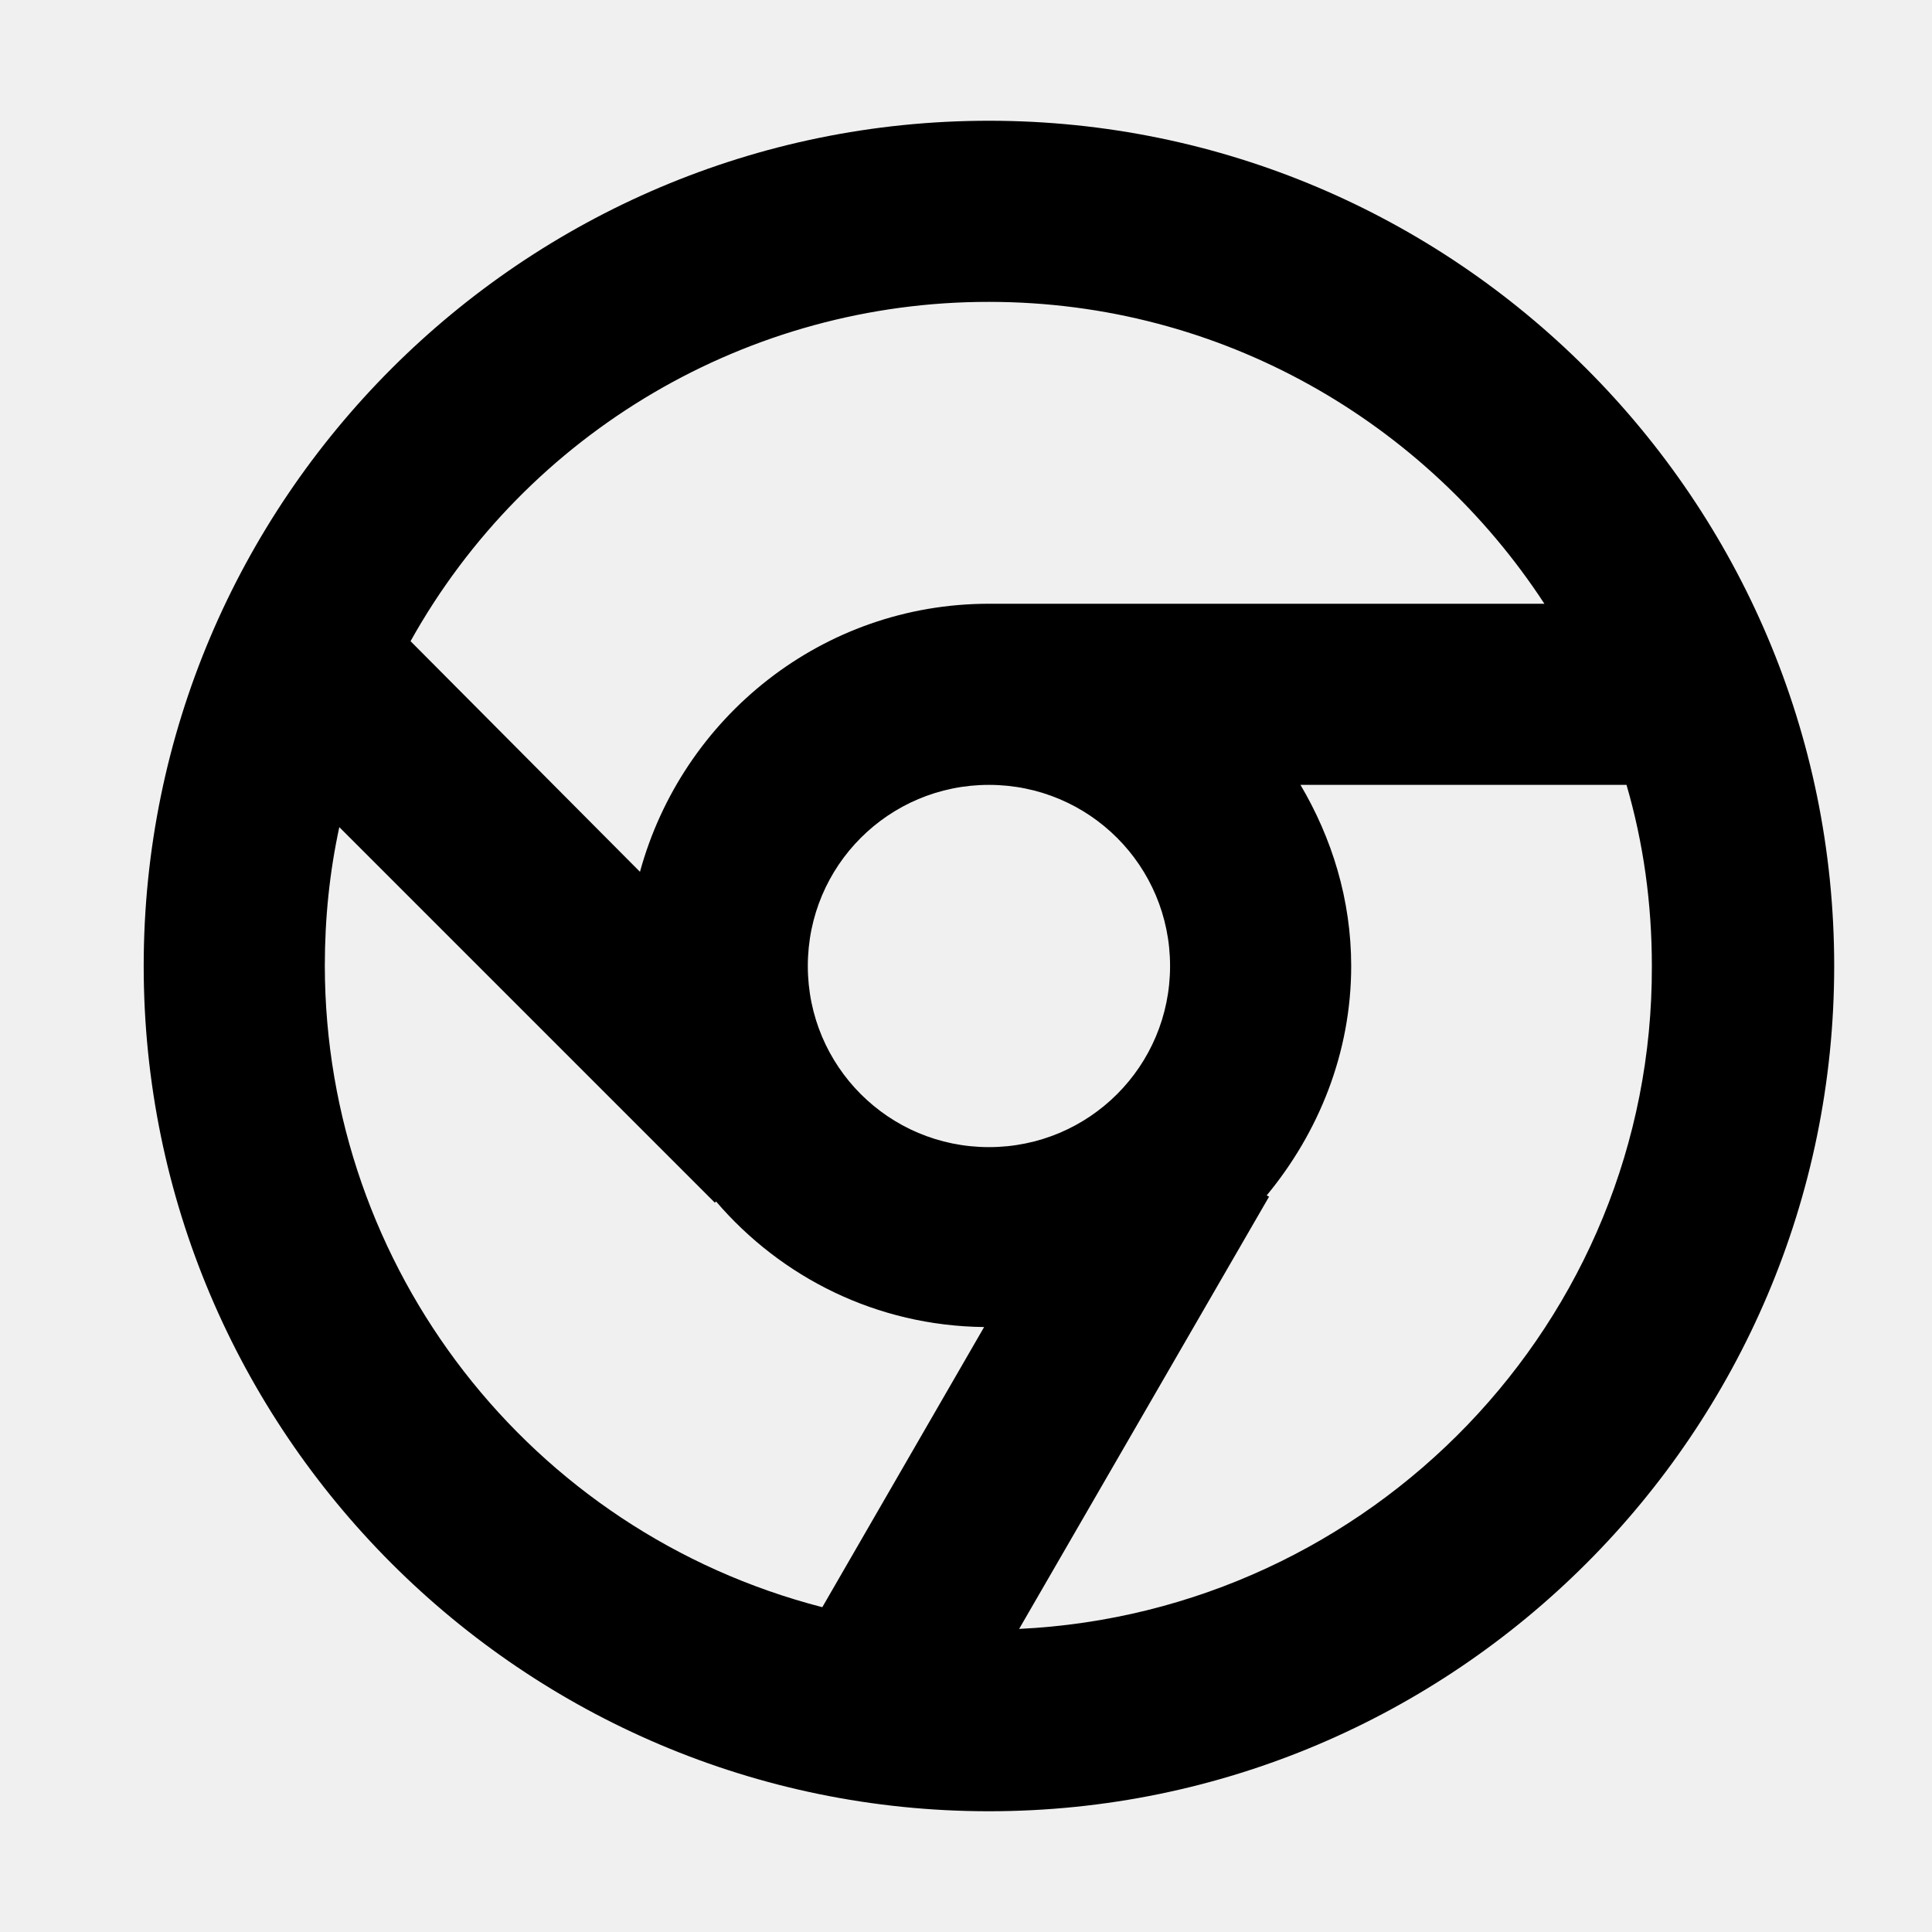
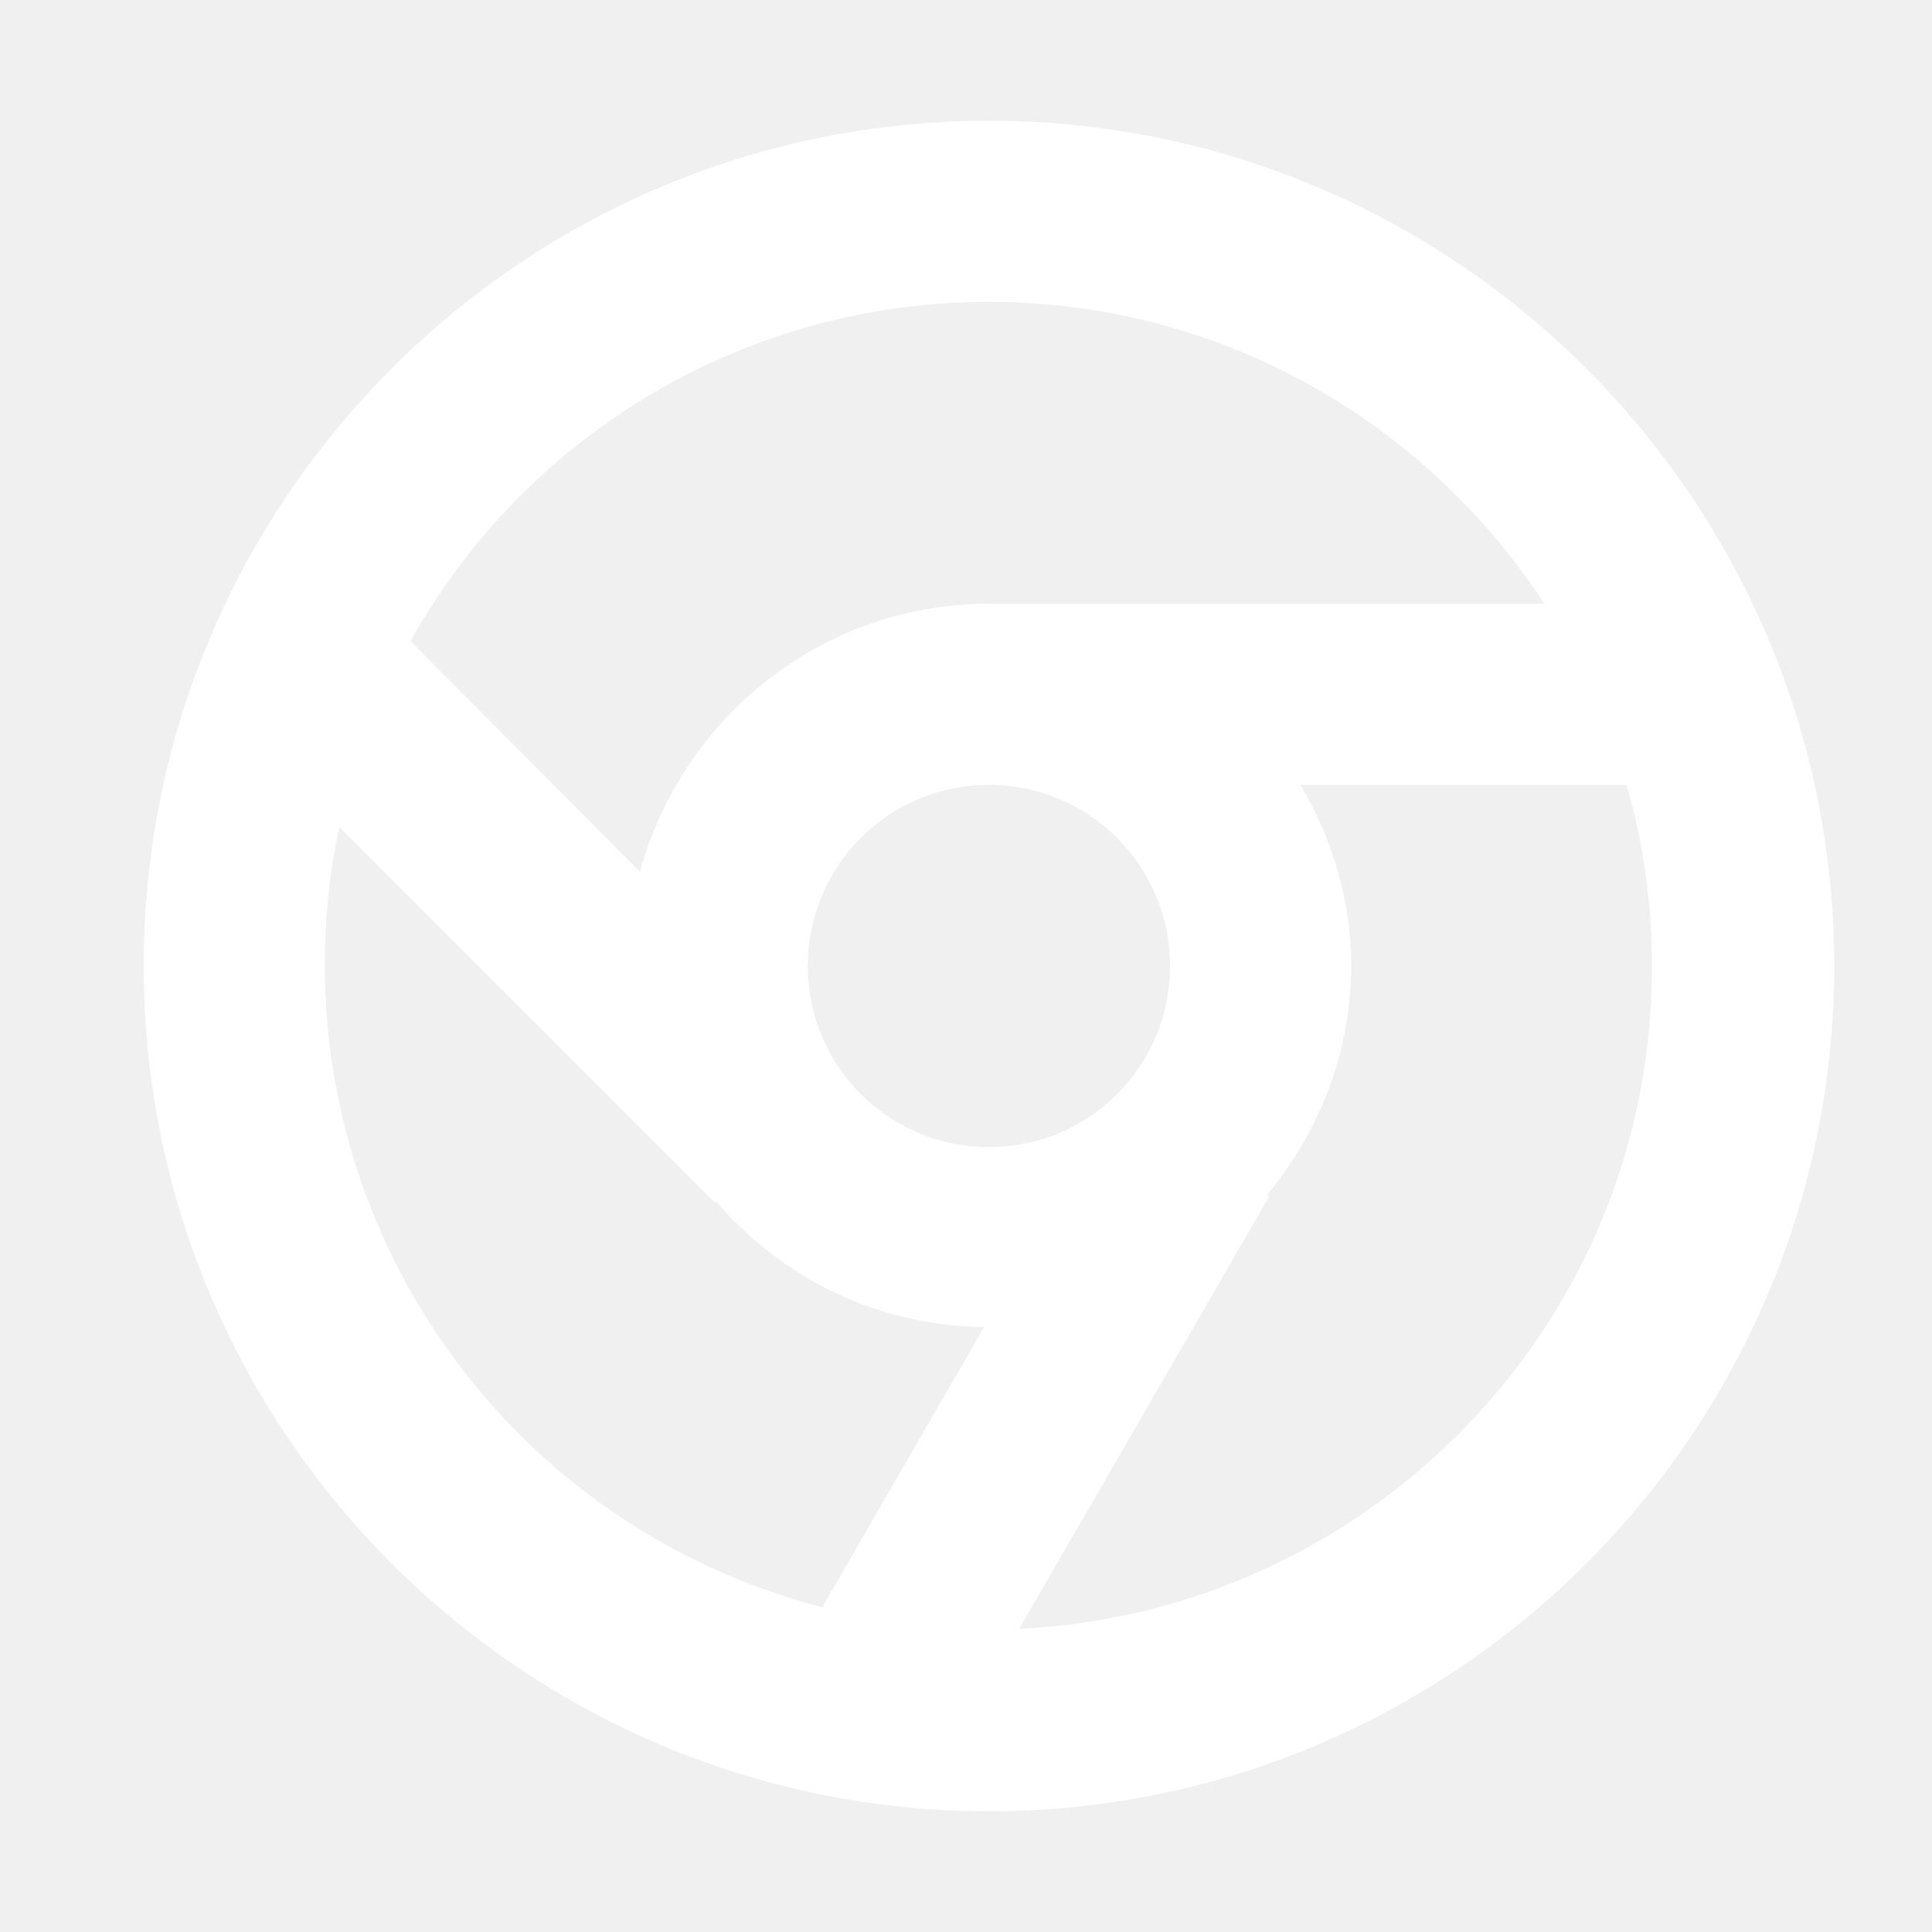
<svg xmlns="http://www.w3.org/2000/svg" viewBox="0 0 1024 1024" width="16" height="16">
-   <path d="M524.16 64c-247.04 0-448 200.96-448 448s200.96 448 448 448 448-200.96 448-448-200.96-448-448-448z m0 96c123.52 0 231.68 64 294.4 160h-294.4c-88.32 0-162.56 60.16-184.96 142.08L217.6 339.84A350.528 350.528 0 0 1 524.16 160z m0 448c-53.12 0-96-42.88-96-96s42.88-96 96-96 96 42.88 96 96-42.88 96-96 96zM172.16 512c0-25.6 2.56-49.92 7.68-73.6l199.04 199.04 0.64-0.64c34.56 40.32 85.12 65.92 142.08 66.56l-85.76 148.48A351.488 351.488 0 0 1 172.16 512z m368 351.36l132.48-229.12-1.28-0.64c27.52-33.28 44.8-75.52 44.8-121.6 0-35.2-10.24-67.84-26.88-96h172.8c8.96 30.72 13.44 62.72 13.44 96 0.64 188.8-149.12 342.4-335.36 351.36z" fill="currentColor" />
+   <path d="M524.16 64c-247.04 0-448 200.96-448 448s200.96 448 448 448 448-200.96 448-448-200.96-448-448-448z m0 96c123.52 0 231.68 64 294.4 160h-294.4c-88.32 0-162.56 60.16-184.96 142.08L217.6 339.84A350.528 350.528 0 0 1 524.16 160z m0 448c-53.12 0-96-42.88-96-96s42.88-96 96-96 96 42.88 96 96-42.88 96-96 96zM172.16 512c0-25.6 2.56-49.92 7.68-73.6l199.04 199.04 0.64-0.64c34.56 40.32 85.12 65.92 142.08 66.56l-85.76 148.48A351.488 351.488 0 0 1 172.16 512z m368 351.36l132.48-229.12-1.28-0.64c27.52-33.28 44.8-75.52 44.8-121.6 0-35.2-10.24-67.84-26.88-96h172.8c8.96 30.72 13.44 62.72 13.44 96 0.64 188.8-149.12 342.4-335.36 351.36z" fill="#ffffff" />
</svg>
